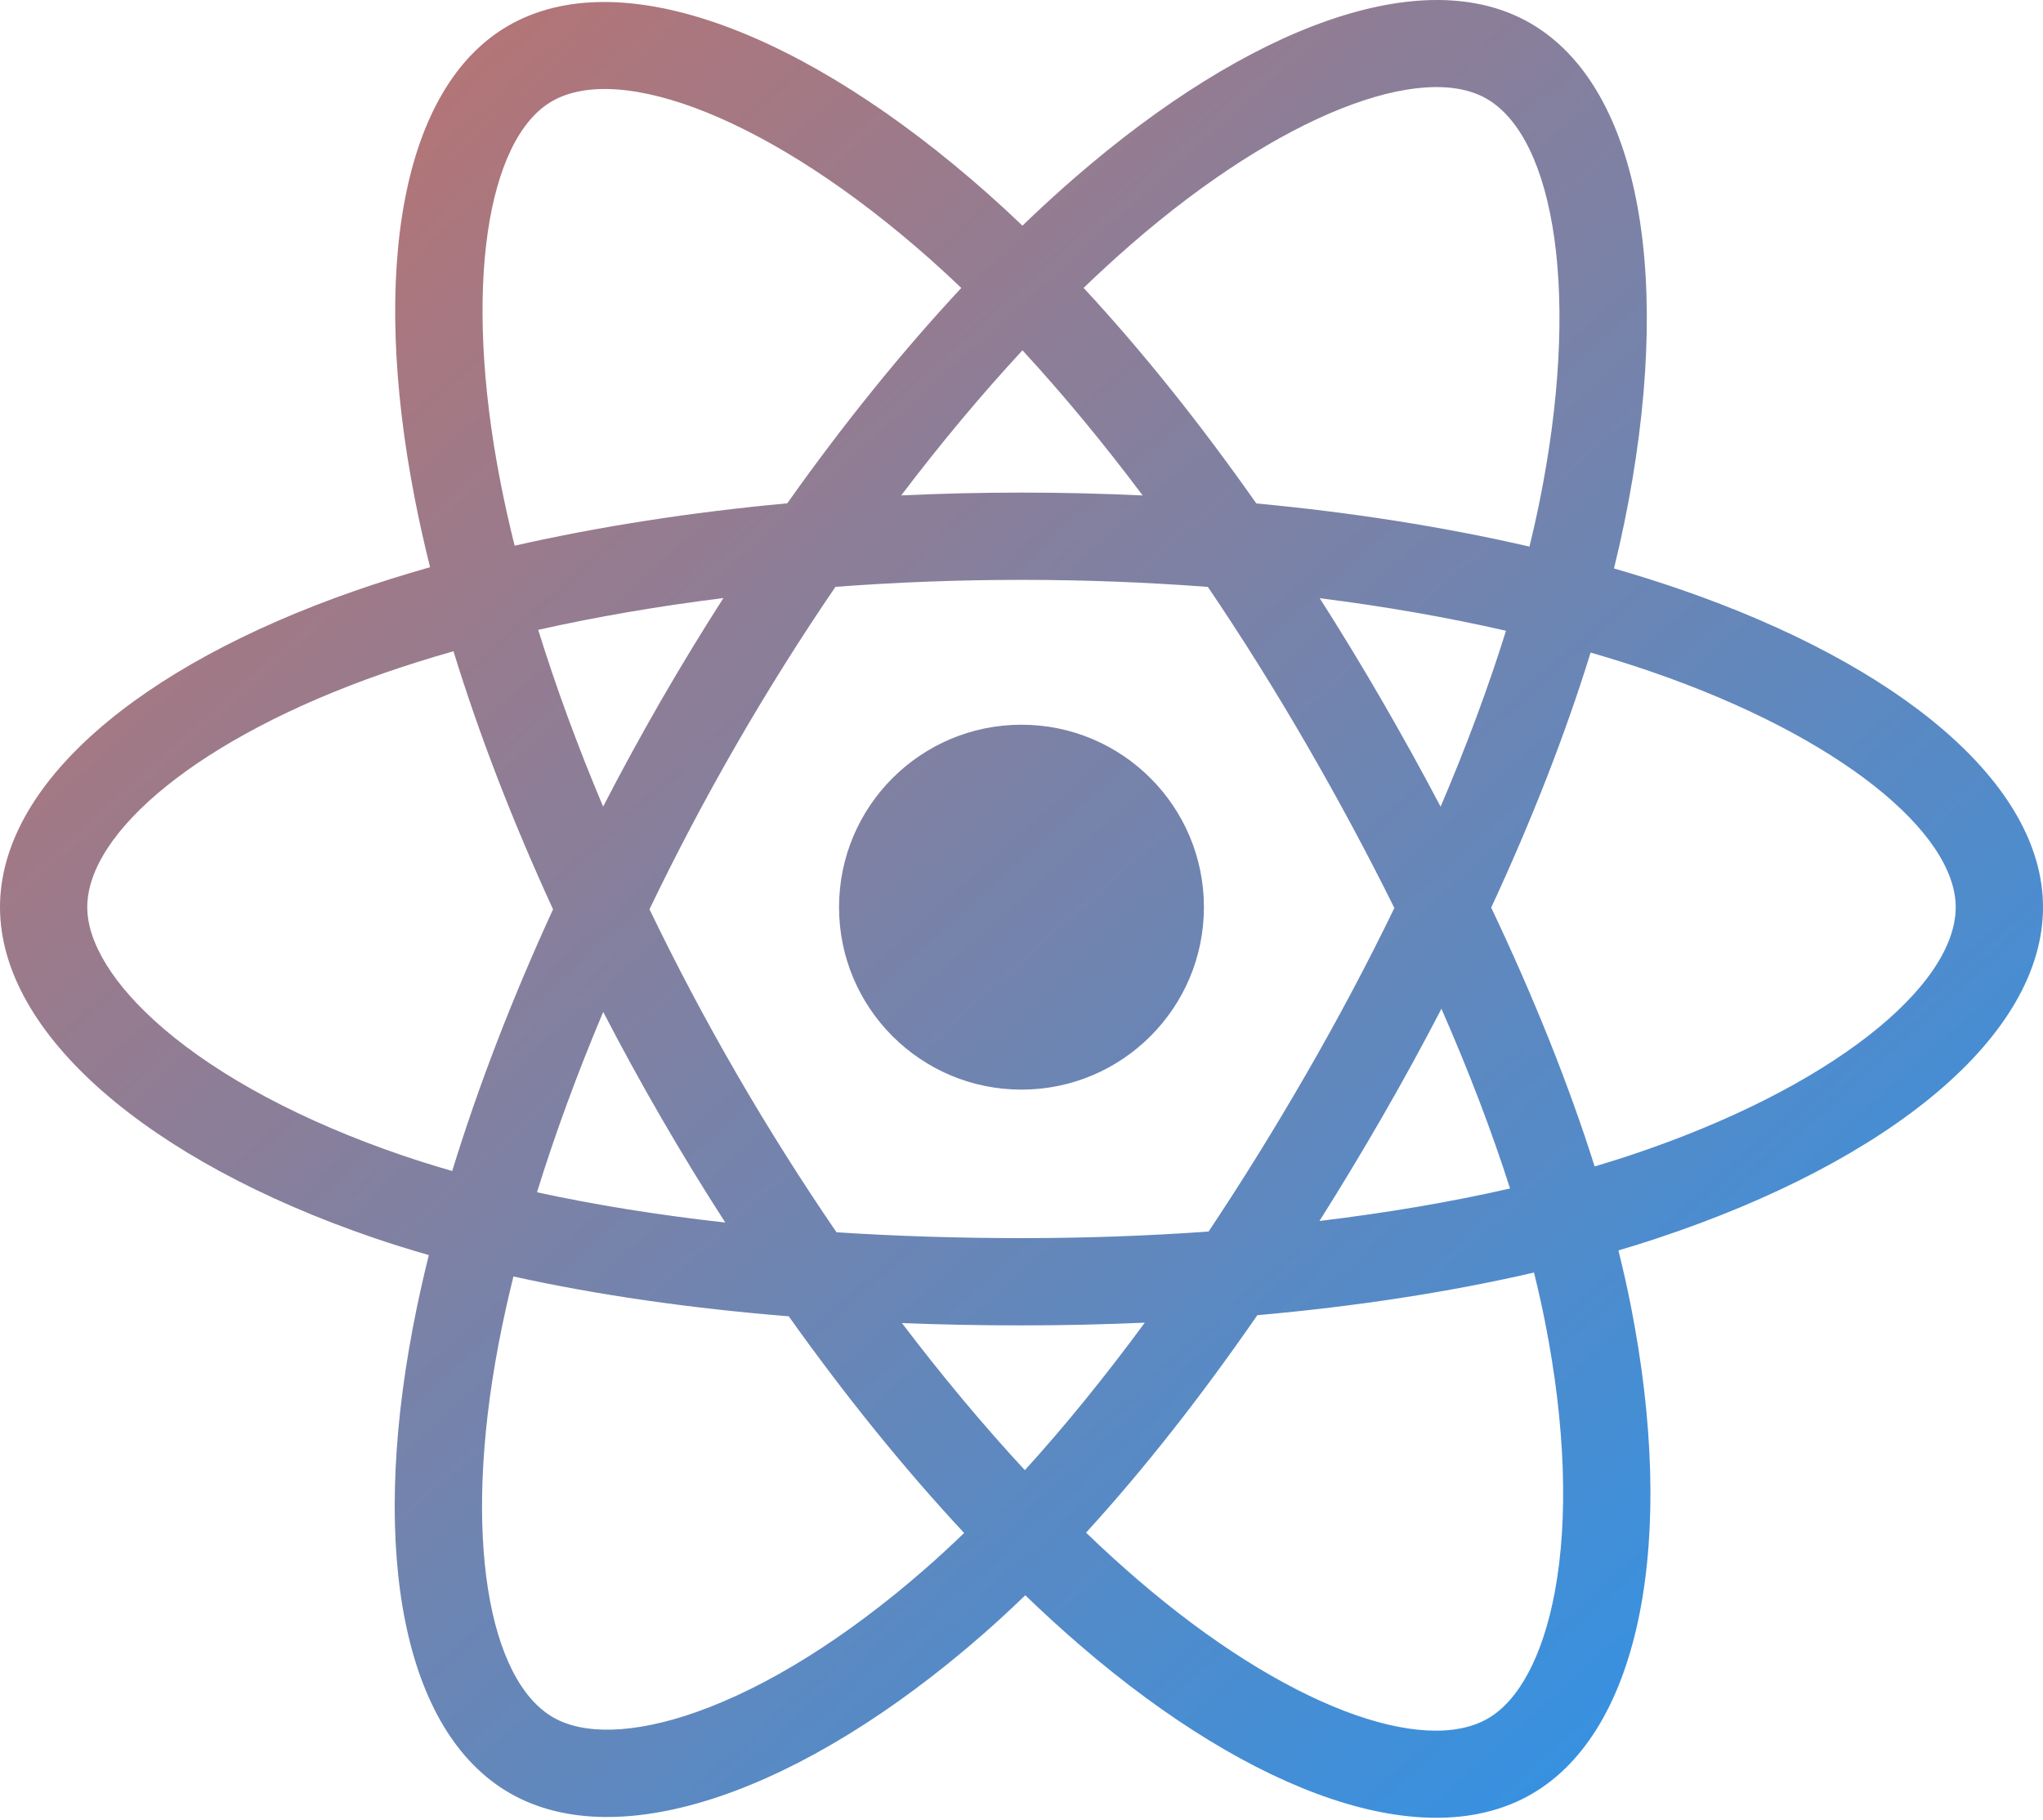
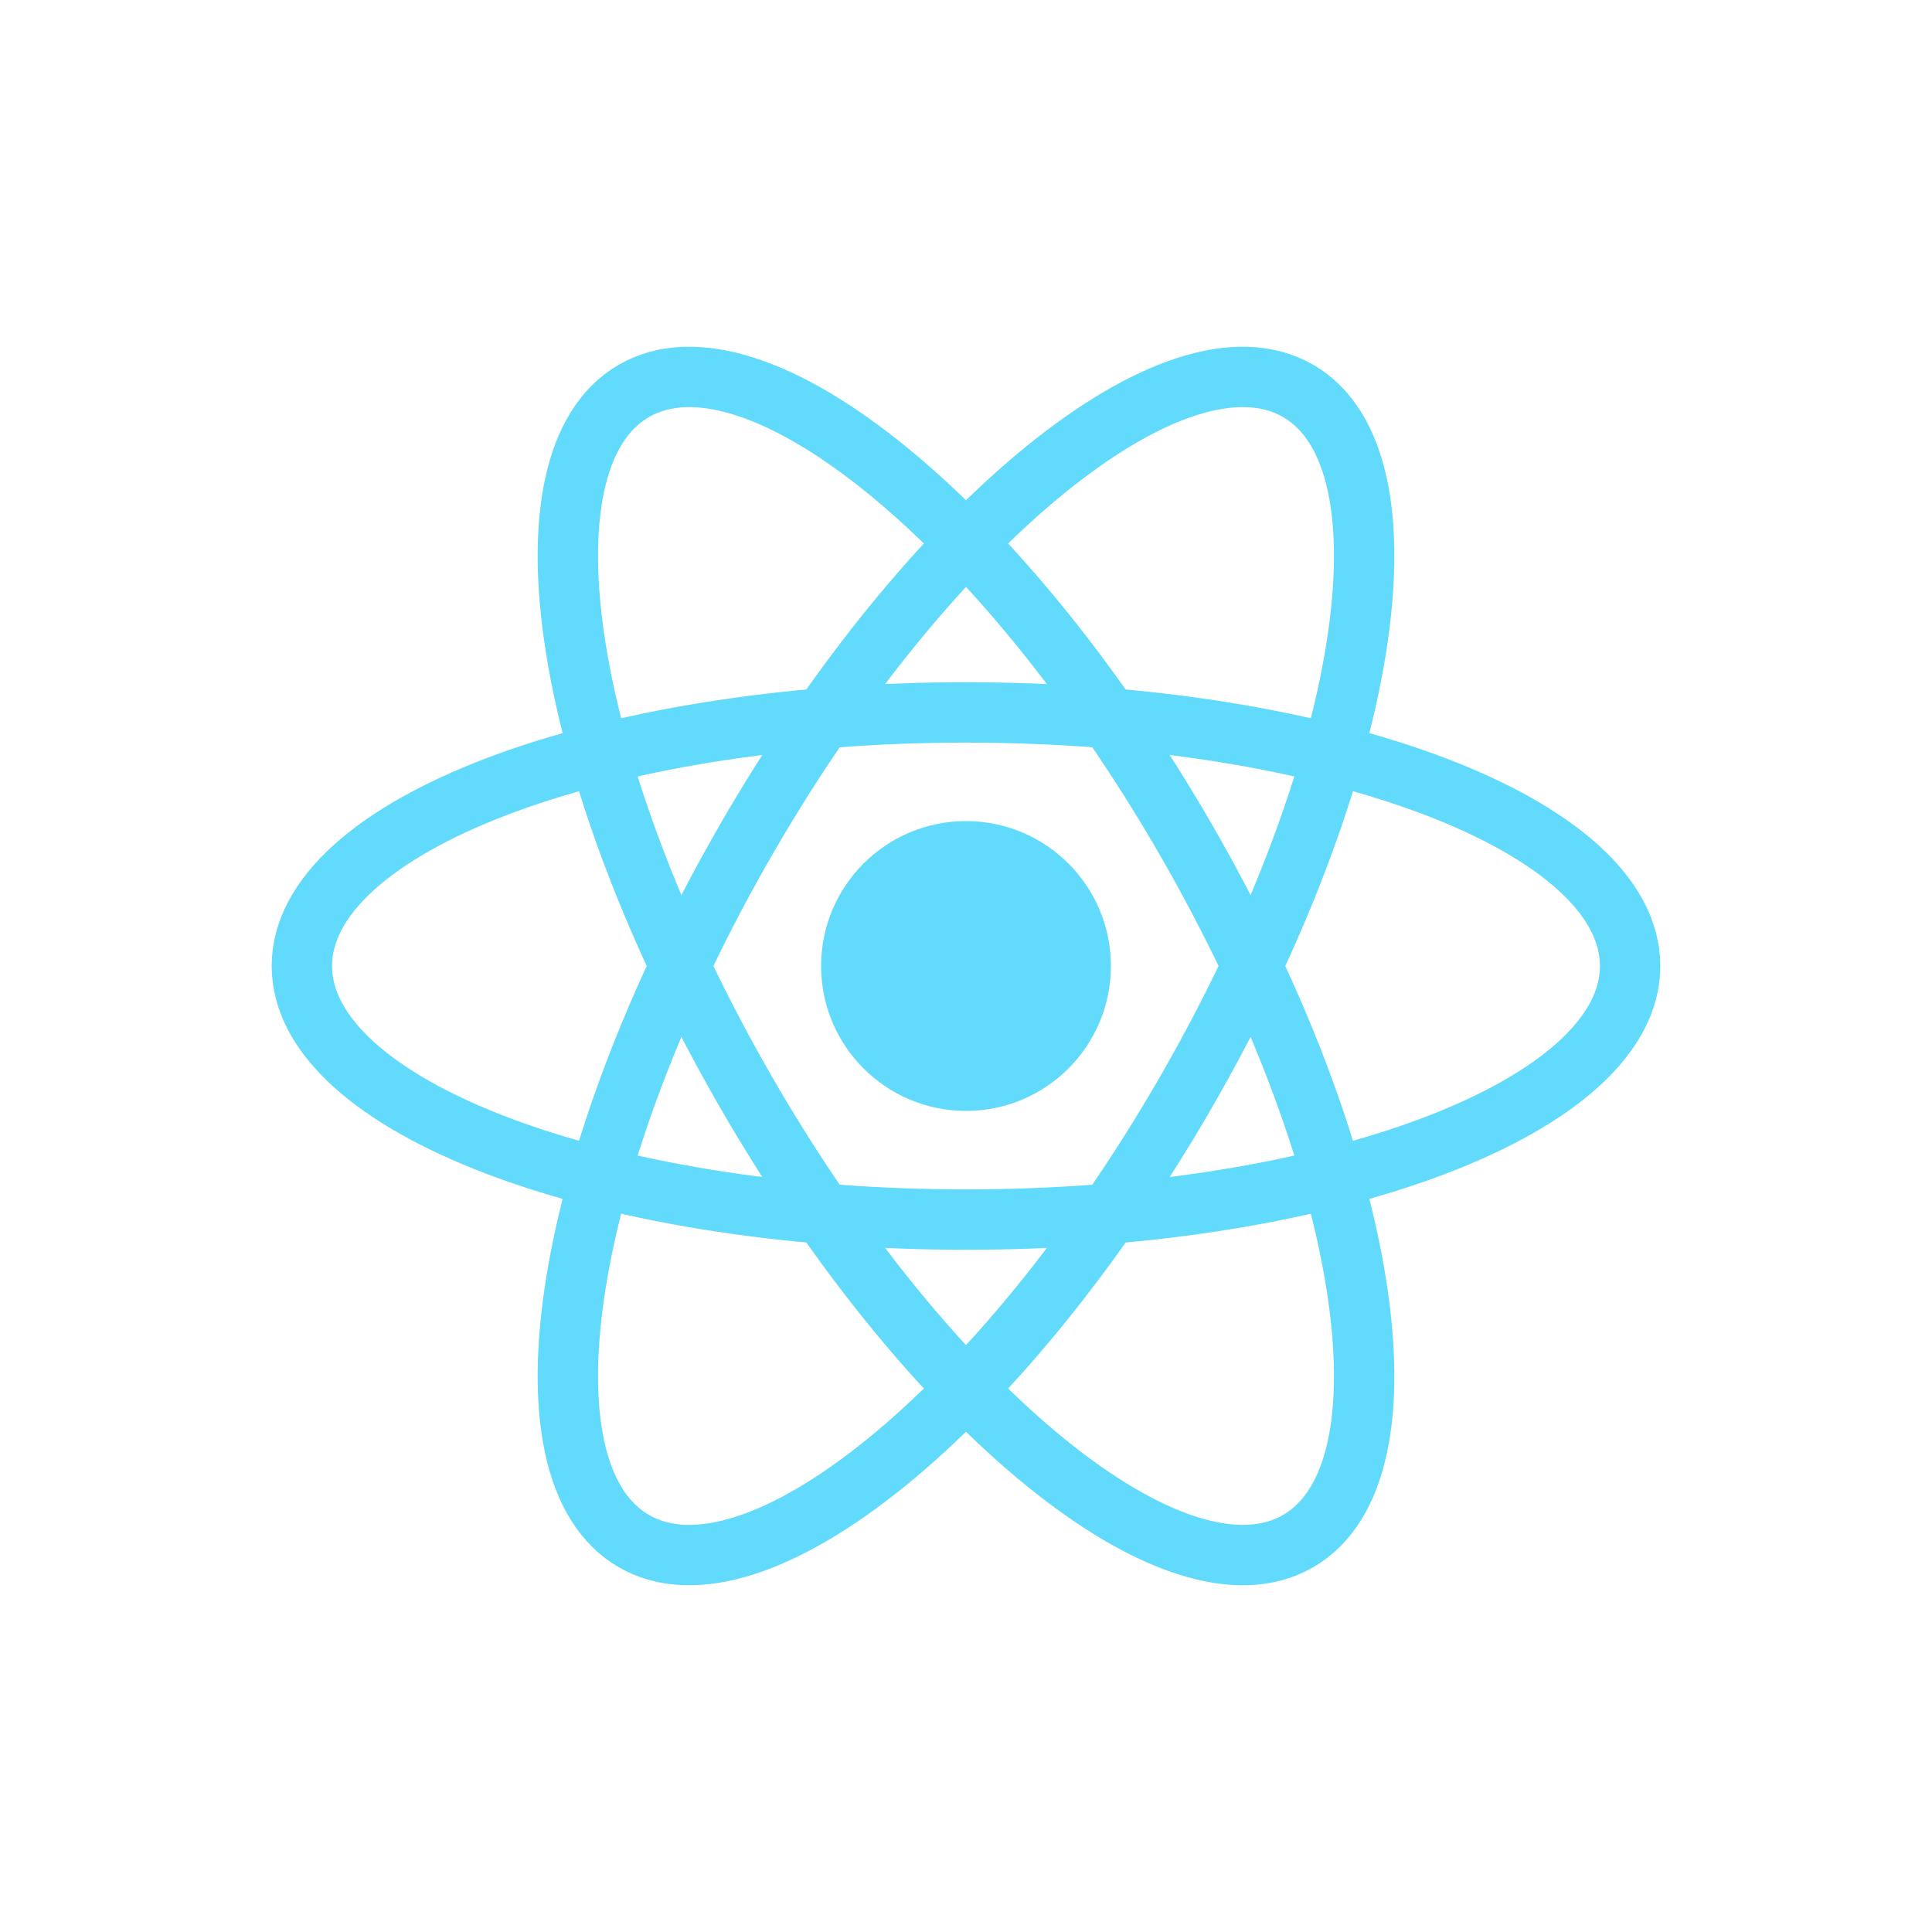
- <svg xmlns="http://www.w3.org/2000/svg" height="228" preserveAspectRatio="xMidYMid" viewBox="0 0 256 228" width="256">
-   <defs>
-     <linearGradient id="svgGradient" x1="0%" y1="0%" x2="100%" y2="100%">
-       <stop offset="0%" stop-color="#C97064" />
-       <stop offset="100%" stop-color="#2196F3" />
-     </linearGradient>
-   </defs>
-   <path d="m210.483 73.824c-2.656-.914-5.408-1.779-8.241-2.597.466-1.901.893-3.777 1.273-5.621 6.238-30.281 2.159-54.676-11.768-62.707-13.355-7.701-35.196.329-57.254 19.525-2.121 1.846-4.248 3.8-6.374 5.849-1.417-1.355-2.831-2.665-4.242-3.917-23.118-20.526-46.29-29.177-60.204-21.122-13.342 7.724-17.293 30.657-11.678 59.355.542 2.772 1.176 5.603 1.893 8.481-3.28.931-6.446 1.923-9.475 2.979-27.103 9.449-44.413 24.259-44.413 39.62 0 15.865 18.582 31.778 46.812 41.427 2.228.761 4.539 1.481 6.922 2.165-.773 3.113-1.446 6.163-2.01 9.138-5.354 28.2-1.173 50.591 12.134 58.266 13.745 7.926 36.812-.221 59.273-19.855 1.775-1.552 3.557-3.198 5.342-4.923 2.313 2.228 4.623 4.336 6.921 6.314 21.757 18.722 43.245 26.283 56.539 18.586 13.731-7.949 18.193-32.003 12.4-61.268-.442-2.235-.957-4.518-1.536-6.842 1.62-.479 3.21-.973 4.761-1.487 29.348-9.724 48.443-25.443 48.443-41.52 0-15.417-17.868-30.326-45.517-39.844zm-6.365 70.984c-1.4.463-2.836.911-4.3 1.346-3.24-10.257-7.613-21.163-12.964-32.432 5.106-11 9.31-21.767 12.459-31.958 2.619.758 5.161 1.557 7.61 2.401 23.69 8.155 38.14 20.213 38.14 29.504 0 9.896-15.606 22.743-40.946 31.14zm-10.514 20.834c2.562 12.941 2.928 24.641 1.231 33.787-1.525 8.219-4.591 13.698-8.382 15.893-8.068 4.67-25.321-1.4-43.927-17.412-2.133-1.835-4.282-3.795-6.437-5.87 7.213-7.889 14.423-17.061 21.459-27.246 12.376-1.098 24.068-2.894 34.671-5.345.522 2.107.986 4.173 1.386 6.193zm-106.328 48.873c-7.882 2.784-14.16 2.863-17.955.675-8.075-4.657-11.432-22.636-6.853-46.752.524-2.762 1.149-5.599 1.868-8.499 10.487 2.319 22.093 3.988 34.499 4.993 7.083 9.967 14.501 19.128 21.976 27.15-1.633 1.577-3.26 3.078-4.878 4.492-9.932 8.682-19.886 14.842-28.657 17.94zm-36.928-69.768c-12.483-4.266-22.792-9.812-29.858-15.863-6.349-5.438-9.555-10.836-9.555-15.216 0-9.322 13.898-21.212 37.077-29.293 2.812-.981 5.757-1.905 8.812-2.773 3.203 10.42 7.406 21.315 12.477 32.332-5.137 11.18-9.399 22.249-12.634 32.791-2.178-.626-4.288-1.285-6.319-1.979zm12.378-84.259c-4.811-24.587-1.616-43.135 6.425-47.79 8.564-4.958 27.503 2.111 47.463 19.835 1.276 1.133 2.557 2.318 3.841 3.545-7.438 7.987-14.788 17.079-21.808 26.987-12.04 1.116-23.565 2.909-34.161 5.309-.666-2.68-1.256-5.313-1.76-7.887zm110.427 27.267c-2.533-4.375-5.134-8.647-7.785-12.803 8.168 1.033 15.994 2.403 23.343 4.081-2.206 7.071-4.956 14.465-8.194 22.044-2.322-4.409-4.778-8.854-7.365-13.322zm-45.032-43.861c5.044 5.465 10.096 11.566 15.065 18.187-5.007-.236-10.076-.36-15.187-.36-5.063 0-10.094.12-15.07.353 4.974-6.559 10.069-12.652 15.192-18.18zm-45.32 43.937c-2.53 4.388-4.941 8.809-7.227 13.238-3.185-7.553-5.909-14.98-8.135-22.151 7.304-1.635 15.093-2.971 23.209-3.984-2.688 4.194-5.31 8.497-7.848 12.897zm8.081 65.352c-8.385-.936-16.291-2.203-23.594-3.793 2.261-7.299 5.046-14.885 8.298-22.601 2.292 4.426 4.712 8.849 7.258 13.246h0c2.593 4.48 5.28 8.868 8.038 13.147zm37.541 31.03c-5.183-5.593-10.353-11.779-15.403-18.433 4.902.192 9.899.291 14.978.291 5.218 0 10.376-.118 15.453-.344-4.985 6.774-10.019 12.97-15.029 18.486zm52.198-57.817c3.422 7.799 6.306 15.345 8.596 22.52-7.423 1.693-15.436 3.057-23.88 4.071 2.658-4.211 5.281-8.557 7.859-13.026 2.608-4.522 5.084-9.051 7.425-13.564zm-16.898 8.101c-4.002 6.939-8.11 13.562-12.281 19.815-7.597.543-15.445.823-23.444.823-7.967 0-15.716-.247-23.178-.732-4.339-6.334-8.537-12.978-12.513-19.846h.001c-3.966-6.85-7.616-13.757-10.923-20.626 3.306-6.885 6.947-13.8 10.89-20.638l-.001.001c3.953-6.856 8.114-13.467 12.413-19.761 7.613-.576 15.421-.876 23.311-.876h0c7.926 0 15.743.303 23.354.883 4.233 6.249 8.366 12.838 12.335 19.695 4.014 6.934 7.701 13.803 11.036 20.54-3.325 6.853-7.004 13.792-11 20.722zm22.56-122.124c8.573 4.944 11.906 24.881 6.52 51.026-.344 1.668-.73 3.367-1.151 5.089-10.621-2.451-22.154-4.274-34.229-5.407-7.034-10.017-14.324-19.124-21.641-27.008 1.967-1.892 3.932-3.697 5.888-5.4 18.9-16.448 36.564-22.941 44.612-18.3zm-58.285 78.435c12.625 0 22.86 10.234 22.86 22.86 0 12.625-10.235 22.86-22.86 22.86-12.625 0-22.86-10.235-22.86-22.86 0-12.625 10.235-22.86 22.86-22.86z" fill="url(#svgGradient)" />
+ <svg xmlns="http://www.w3.org/2000/svg" width="64" height="64" viewBox="0 0 32 32">
+   <circle cx="16" cy="16" r="2.4" fill="#61dafb" />
+   <g stroke="#61dafb" stroke-width="1" fill="none">
+     <ellipse rx="11" ry="4.2" cx="16" cy="16" />
+     <ellipse rx="11" ry="4.2" cx="16" cy="16" transform="rotate(60 16 16)" />
+     <ellipse rx="11" ry="4.2" cx="16" cy="16" transform="rotate(120 16 16)" />
+   </g>
</svg>
